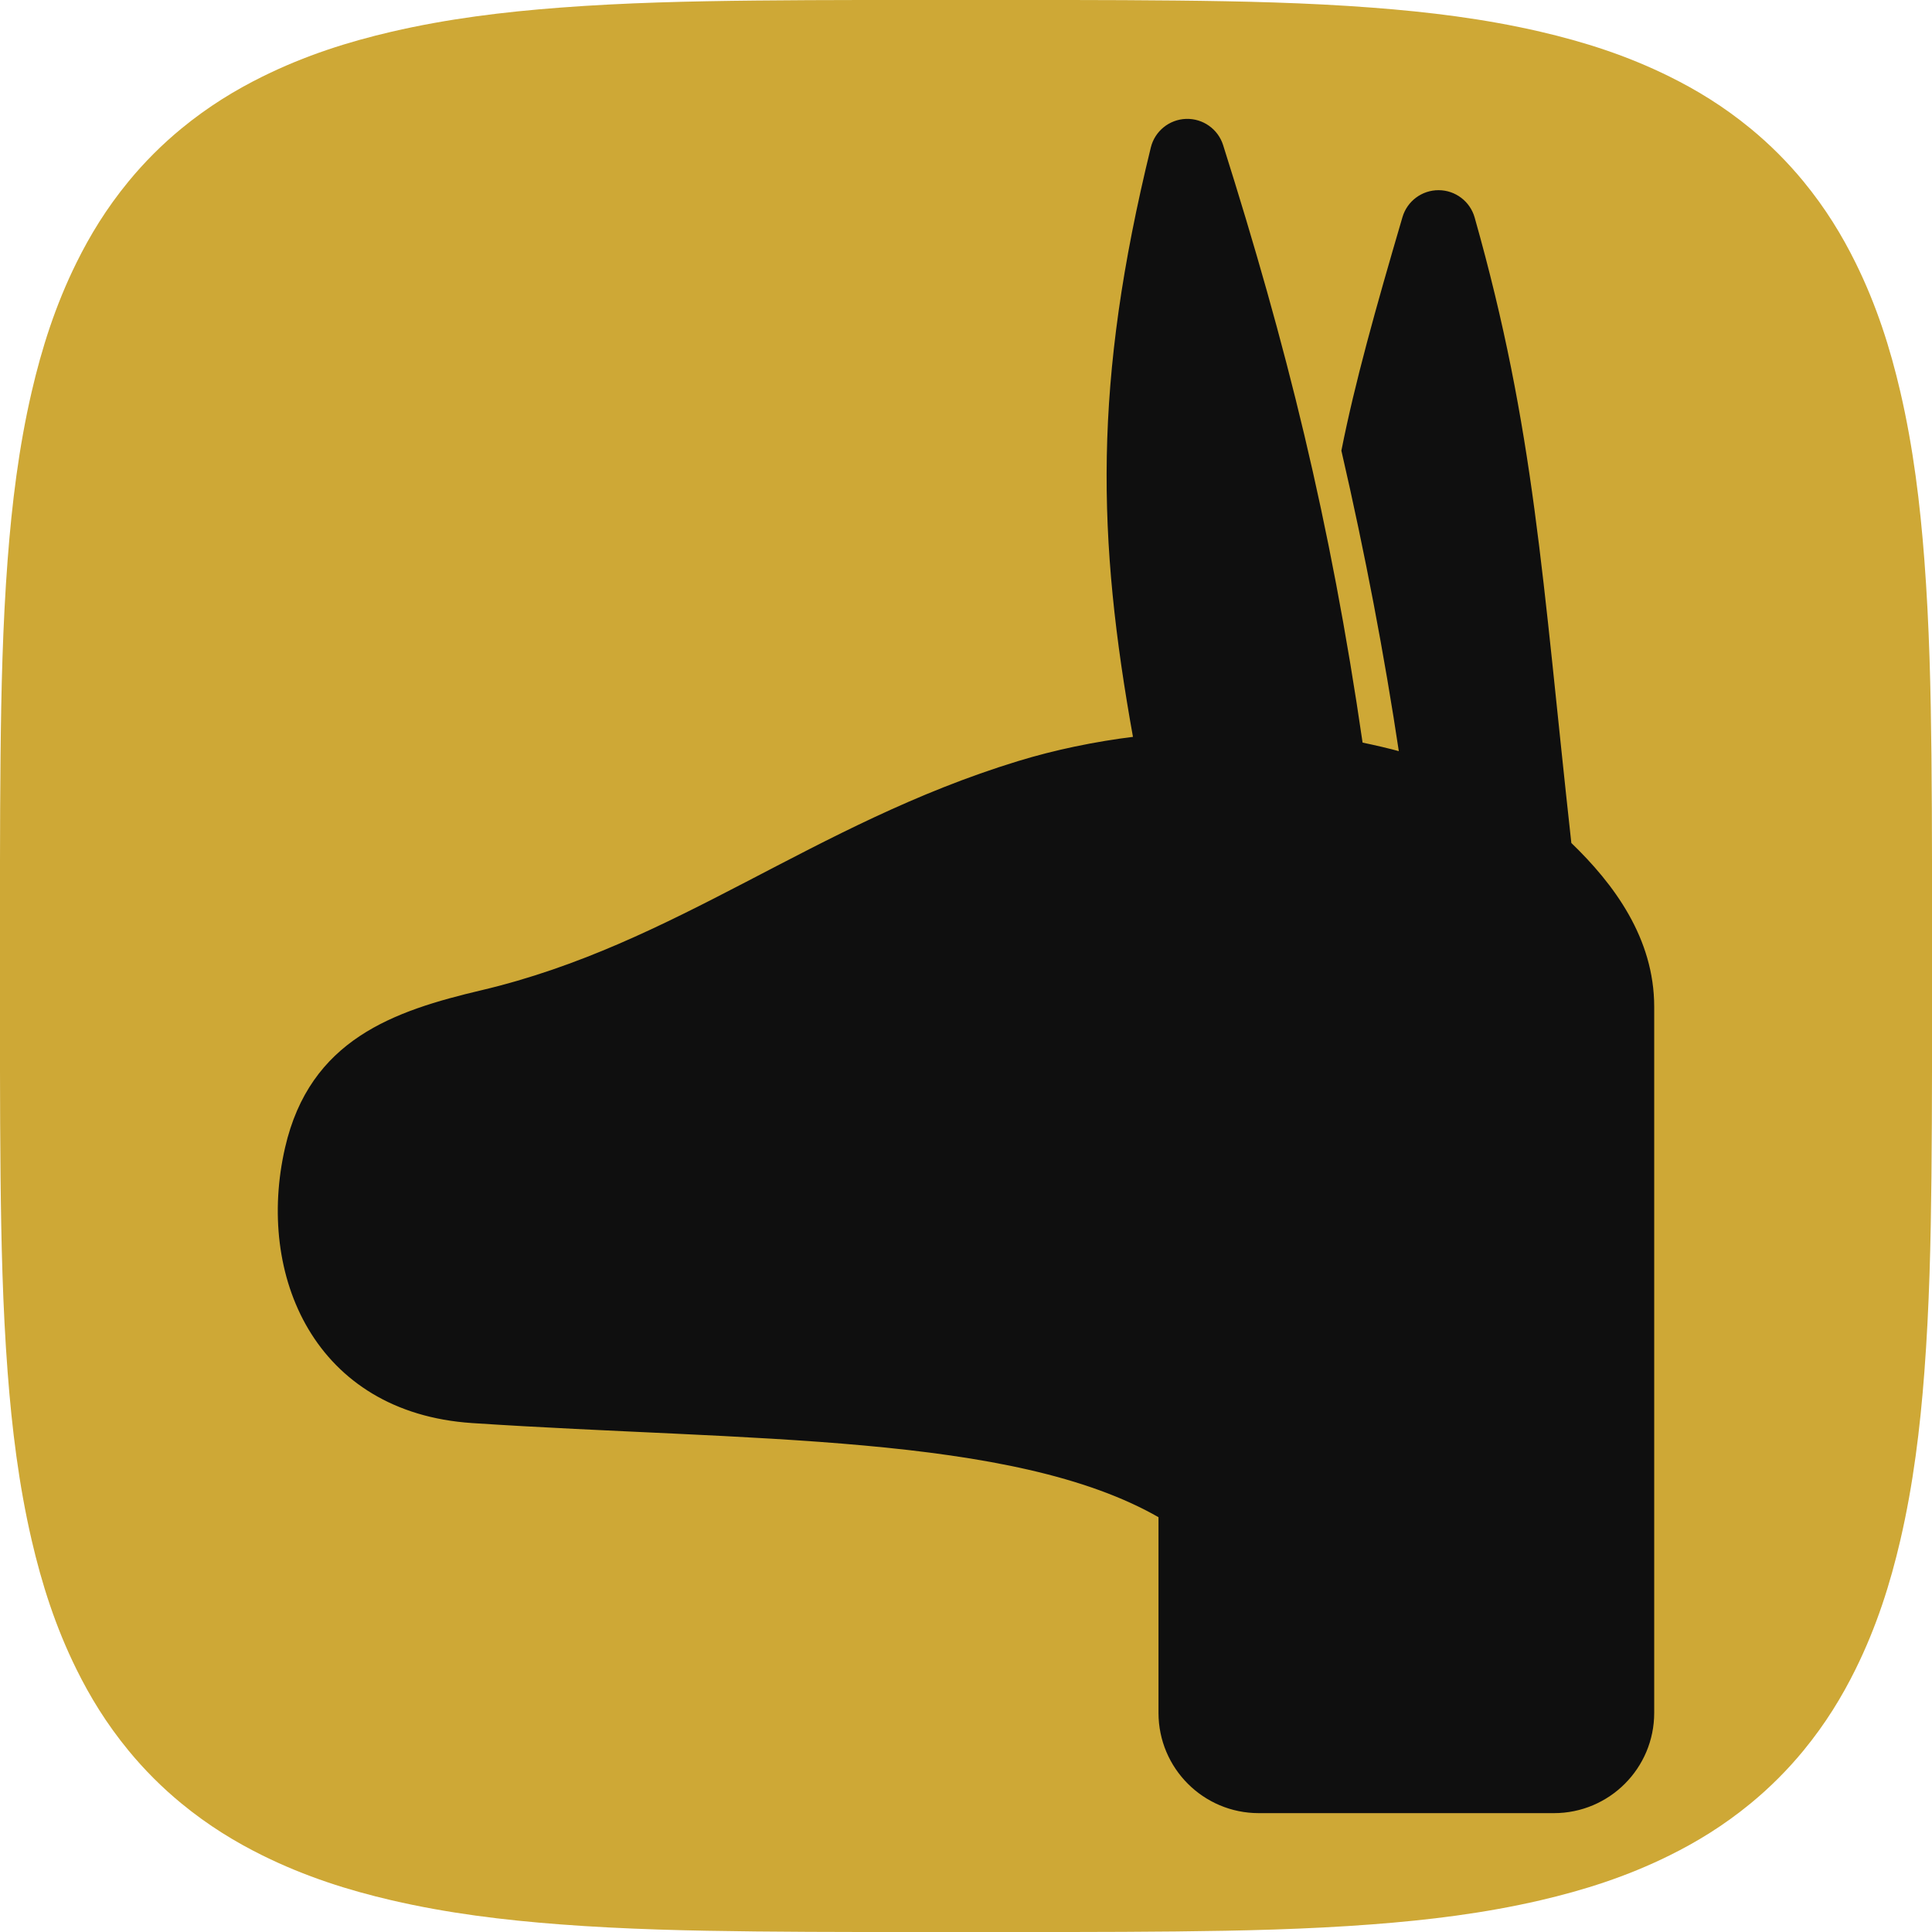
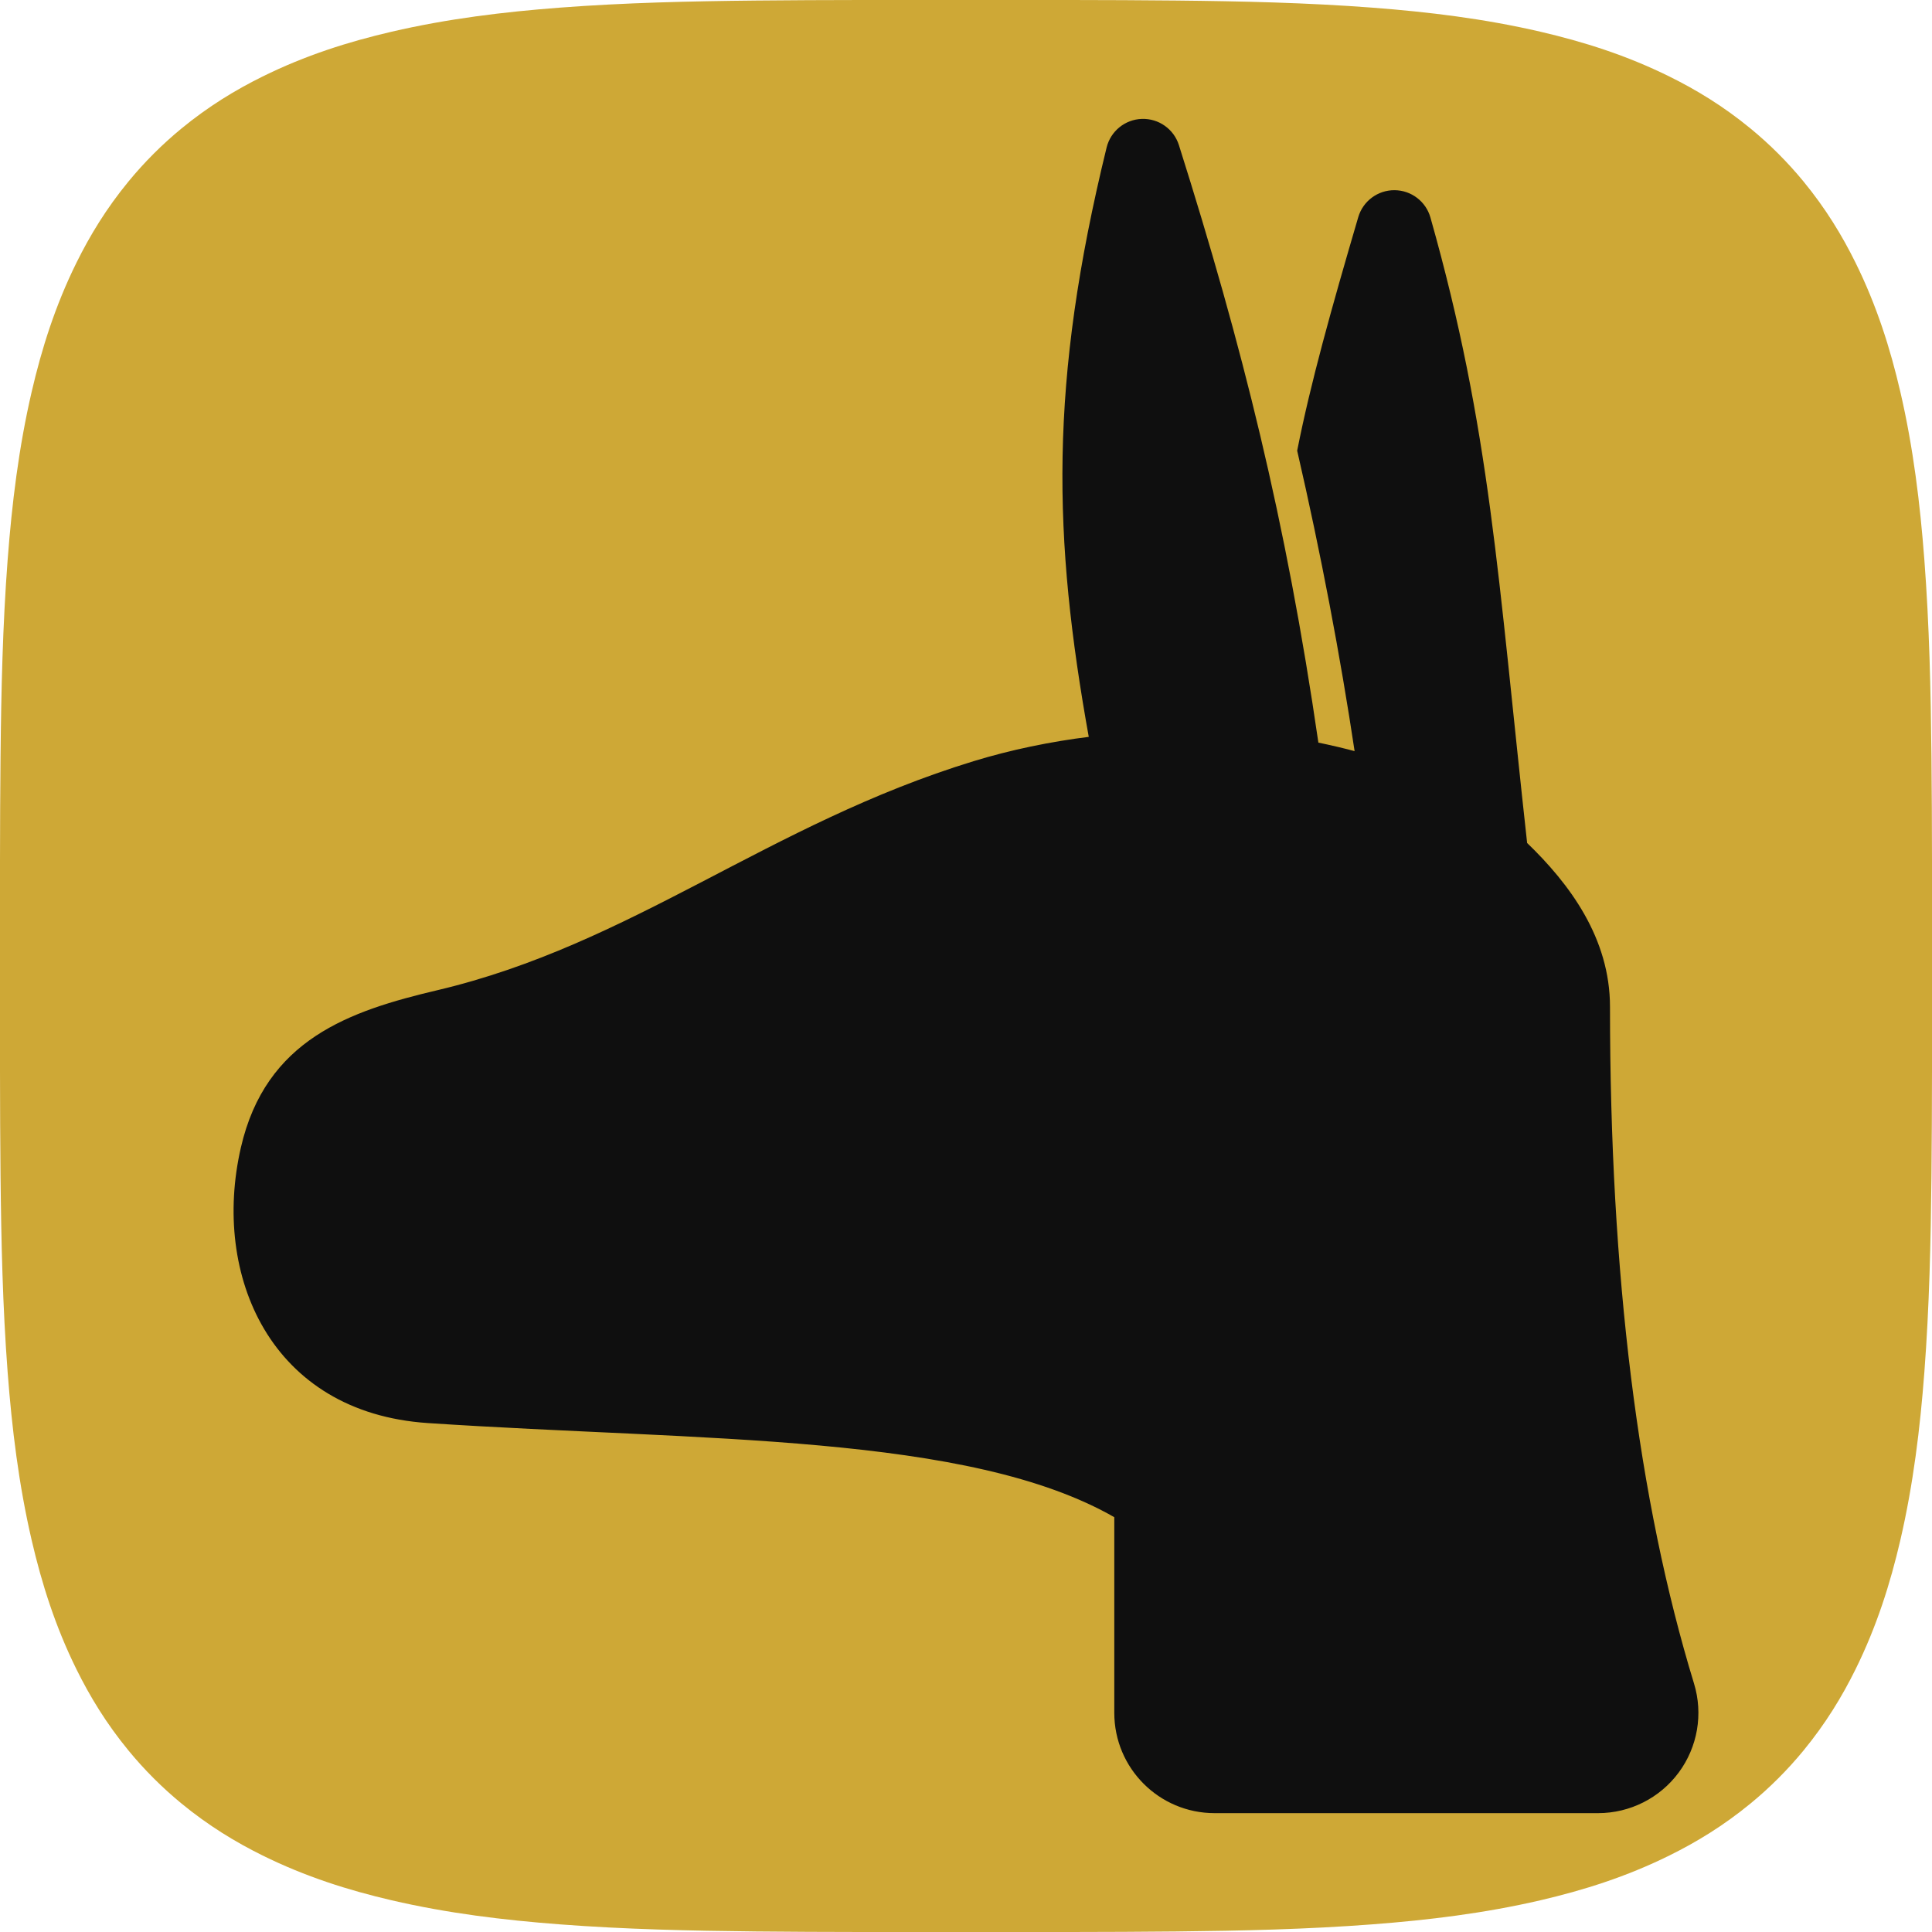
<svg xmlns="http://www.w3.org/2000/svg" viewBox="0 0 512 512">
  <style>.lmaa-icon-head { fill: #0f0f0f; stroke: #0f0f0f; stroke-width: 1px; }</style>
  <svg x="0" y="0" width="512" height="512" viewBox="0 0 512 512" color="#cea836">
-     <path fill="currentColor" fill-rule="evenodd" d="M512 256C512 237.428 512.048 218.856 511.856 200.284C511.678 182.978 511.293 165.672 509.976 148.365C508.845 133.504 507.048 118.643 503.595 103.781C500.945 92.378 497.355 80.975 491.713 69.571C488.167 62.403 483.82 55.234 477.923 48.066C475.912 45.621 473.715 43.176 471.269 40.731C468.824 38.285 466.379 36.088 463.934 34.077C456.766 28.18 449.597 23.833 442.429 20.287C431.025 14.645 419.622 11.055 408.219 8.405C393.357 4.952 378.496 3.155 363.635 2.024C346.328 0.707 329.022 0.322 311.716 0.144C293.144 -0.048 274.572 0 256 0C237.428 0 218.856 -0.048 200.284 0.144C182.978 0.322 165.672 0.707 148.365 2.024C133.504 3.155 118.643 4.952 103.781 8.405C92.378 11.055 80.975 14.645 69.571 20.287C62.403 23.833 55.234 28.18 48.066 34.077C45.621 36.088 43.176 38.285 40.731 40.731C38.285 43.176 36.088 45.621 34.077 48.066C28.18 55.234 23.833 62.403 20.287 69.571C14.645 80.975 11.055 92.378 8.405 103.781C4.952 118.643 3.155 133.504 2.024 148.365C0.707 165.672 0.322 182.978 0.144 200.284C-0.048 218.856 0 237.428 0 256C0 274.572 -0.048 293.144 0.144 311.716C0.322 329.022 0.707 346.328 2.024 363.635C3.155 378.496 4.952 393.357 8.405 408.219C11.055 419.622 14.645 431.025 20.287 442.429C23.833 449.597 28.18 456.766 34.077 463.934C36.088 466.379 38.285 468.824 40.731 471.269C43.176 473.715 45.621 475.912 48.066 477.923C55.234 483.82 62.403 488.167 69.571 491.713C80.975 497.355 92.378 500.945 103.781 503.595C118.643 507.048 133.504 508.845 148.365 509.976C165.672 511.293 182.978 511.678 200.284 511.856C218.856 512.048 237.428 512 256 512C274.572 512 293.144 512.048 311.716 511.856C329.022 511.678 346.328 511.293 363.635 509.976C378.496 508.845 393.357 507.048 408.219 503.595C419.622 500.945 431.025 497.355 442.429 491.713C449.597 488.167 456.766 483.82 463.934 477.923C466.379 475.912 468.824 473.715 471.269 471.269C473.715 468.824 475.912 466.379 477.923 463.934C483.82 456.766 488.167 449.597 491.713 442.429C497.355 431.025 500.945 419.622 503.595 408.219C507.048 393.357 508.845 378.496 509.976 363.635C511.293 346.328 511.678 329.022 511.856 311.716C512.048 293.144 512 274.572 512 256ZM437.881 453.928L437.881 266.812C437.881 248.846 427.353 234.599 415.943 223.63C408.115 152.693 406.251 114.118 390.318 57.783A9.456 9.456 0 0 0 372.145 57.693C364.983 82.094 359.527 101.584 355.991 119.424C362.251 146.613 367.358 173.387 371.31 199.737C367.843 198.792 364.313 197.972 360.656 197.216C352.043 137.88 340.381 91.504 323.665 38.611A9.456 9.456 0 0 0 305.463 39.212C290.173 101.68 291.23 142.46 300.831 195.703C290.114 197.027 279.642 199.207 269.879 202.196C215.557 218.823 179.581 250.661 127.723 262.904C104.531 268.378 82.555 275.834 76.03 304.258C68.314 337.867 83.794 373.888 125.138 376.628C198.032 381.46 268.492 379.276 307.514 401.781L307.514 453.928A26.073 26.073 0 0 0 333.587 480.001L411.807 480.001A26.073 26.073 0 0 0 437.881 453.928Z" />
-     <path class="lmaa-icon-head" fill="none" d="M437.881 453.928L437.881 266.812C437.881 248.846 427.353 234.599 415.943 223.63C408.115 152.693 406.251 114.118 390.318 57.783A9.456 9.456 0 0 0 372.145 57.693C364.983 82.094 359.527 101.584 355.991 119.424C362.251 146.613 367.358 173.387 371.31 199.737C367.843 198.792 364.313 197.972 360.656 197.216C352.043 137.88 340.381 91.504 323.665 38.611A9.456 9.456 0 0 0 305.463 39.212C290.173 101.68 291.23 142.46 300.831 195.703C290.114 197.027 279.642 199.207 269.879 202.196C215.557 218.823 179.581 250.661 127.723 262.904C104.531 268.378 82.555 275.834 76.03 304.258C68.314 337.867 83.794 373.888 125.138 376.628C198.032 381.46 268.492 379.276 307.514 401.781L307.514 453.928A26.073 26.073 0 0 0 333.587 480.001L411.807 480.001A26.073 26.073 0 0 0 437.881 453.928Z" />
+     <path fill="currentColor" fill-rule="evenodd" d="M512 256C512 237.428 512.048 218.856 511.856 200.284C511.678 182.978 511.293 165.672 509.976 148.365C508.845 133.504 507.048 118.643 503.595 103.781C500.945 92.378 497.355 80.975 491.713 69.571C488.167 62.403 483.82 55.234 477.923 48.066C475.912 45.621 473.715 43.176 471.269 40.731C468.824 38.285 466.379 36.088 463.934 34.077C456.766 28.18 449.597 23.833 442.429 20.287C431.025 14.645 419.622 11.055 408.219 8.405C393.357 4.952 378.496 3.155 363.635 2.024C346.328 0.707 329.022 0.322 311.716 0.144C293.144 -0.048 274.572 0 256 0C237.428 0 218.856 -0.048 200.284 0.144C182.978 0.322 165.672 0.707 148.365 2.024C133.504 3.155 118.643 4.952 103.781 8.405C92.378 11.055 80.975 14.645 69.571 20.287C62.403 23.833 55.234 28.18 48.066 34.077C45.621 36.088 43.176 38.285 40.731 40.731C38.285 43.176 36.088 45.621 34.077 48.066C28.18 55.234 23.833 62.403 20.287 69.571C14.645 80.975 11.055 92.378 8.405 103.781C4.952 118.643 3.155 133.504 2.024 148.365C0.707 165.672 0.322 182.978 0.144 200.284C-0.048 218.856 0 237.428 0 256C0 274.572 -0.048 293.144 0.144 311.716C0.322 329.022 0.707 346.328 2.024 363.635C3.155 378.496 4.952 393.357 8.405 408.219C11.055 419.622 14.645 431.025 20.287 442.429C23.833 449.597 28.18 456.766 34.077 463.934C36.088 466.379 38.285 468.824 40.731 471.269C43.176 473.715 45.621 475.912 48.066 477.923C55.234 483.82 62.403 488.167 69.571 491.713C80.975 497.355 92.378 500.945 103.781 503.595C118.643 507.048 133.504 508.845 148.365 509.976C165.672 511.293 182.978 511.678 200.284 511.856C218.856 512.048 237.428 512 256 512C274.572 512 293.144 512.048 311.716 511.856C329.022 511.678 346.328 511.293 363.635 509.976C378.496 508.845 393.357 507.048 408.219 503.595C419.622 500.945 431.025 497.355 442.429 491.713C449.597 488.167 456.766 483.82 463.934 477.923C466.379 475.912 468.824 473.715 471.269 471.269C473.715 468.824 475.912 466.379 477.923 463.934C483.82 456.766 488.167 449.597 491.713 442.429C497.355 431.025 500.945 419.622 503.595 408.219C507.048 393.357 508.845 378.496 509.976 363.635C511.293 346.328 511.678 329.022 511.856 311.716C512.048 293.144 512 274.572 512 256ZM448.454 446.304L448.454 446.304C433.595 397.706 426.165 337.875 426.165 266.812C426.165 248.846 415.638 234.599 404.227 223.63C396.399 152.693 394.535 114.118 378.602 57.783A9.456 9.456 0 0 0 360.43 57.693C353.267 82.094 347.812 101.584 344.276 119.424C350.536 146.613 355.642 173.387 359.595 199.737C356.128 198.792 352.597 197.972 348.941 197.216C340.328 137.88 328.665 91.504 311.949 38.611A9.456 9.456 0 0 0 293.748 39.212C278.458 101.68 279.515 142.46 289.116 195.703C278.399 197.027 267.927 199.207 258.163 202.196C203.842 218.823 167.866 250.661 116.008 262.904C92.816 268.378 70.84 275.834 64.315 304.258C56.599 337.867 72.079 373.888 113.423 376.628C186.316 381.46 256.776 379.276 295.798 401.781L295.798 453.928A26.073 26.073 0 0 0 321.872 480.001L423.52 480.001A26.073 26.073 0 0 0 448.454 446.304Z" />
+     <path class="lmaa-icon-head" fill="none" d="M448.454 446.304L448.454 446.304C433.595 397.706 426.165 337.875 426.165 266.812C426.165 248.846 415.638 234.599 404.227 223.63C396.399 152.693 394.535 114.118 378.602 57.783A9.456 9.456 0 0 0 360.43 57.693C353.267 82.094 347.812 101.584 344.276 119.424C350.536 146.613 355.642 173.387 359.595 199.737C356.128 198.792 352.597 197.972 348.941 197.216C340.328 137.88 328.665 91.504 311.949 38.611A9.456 9.456 0 0 0 293.748 39.212C278.458 101.68 279.515 142.46 289.116 195.703C278.399 197.027 267.927 199.207 258.163 202.196C203.842 218.823 167.866 250.661 116.008 262.904C92.816 268.378 70.84 275.834 64.315 304.258C56.599 337.867 72.079 373.888 113.423 376.628C186.316 381.46 256.776 379.276 295.798 401.781L295.798 453.928A26.073 26.073 0 0 0 321.872 480.001L423.52 480.001A26.073 26.073 0 0 0 448.454 446.304Z" />
  </svg>
</svg>
